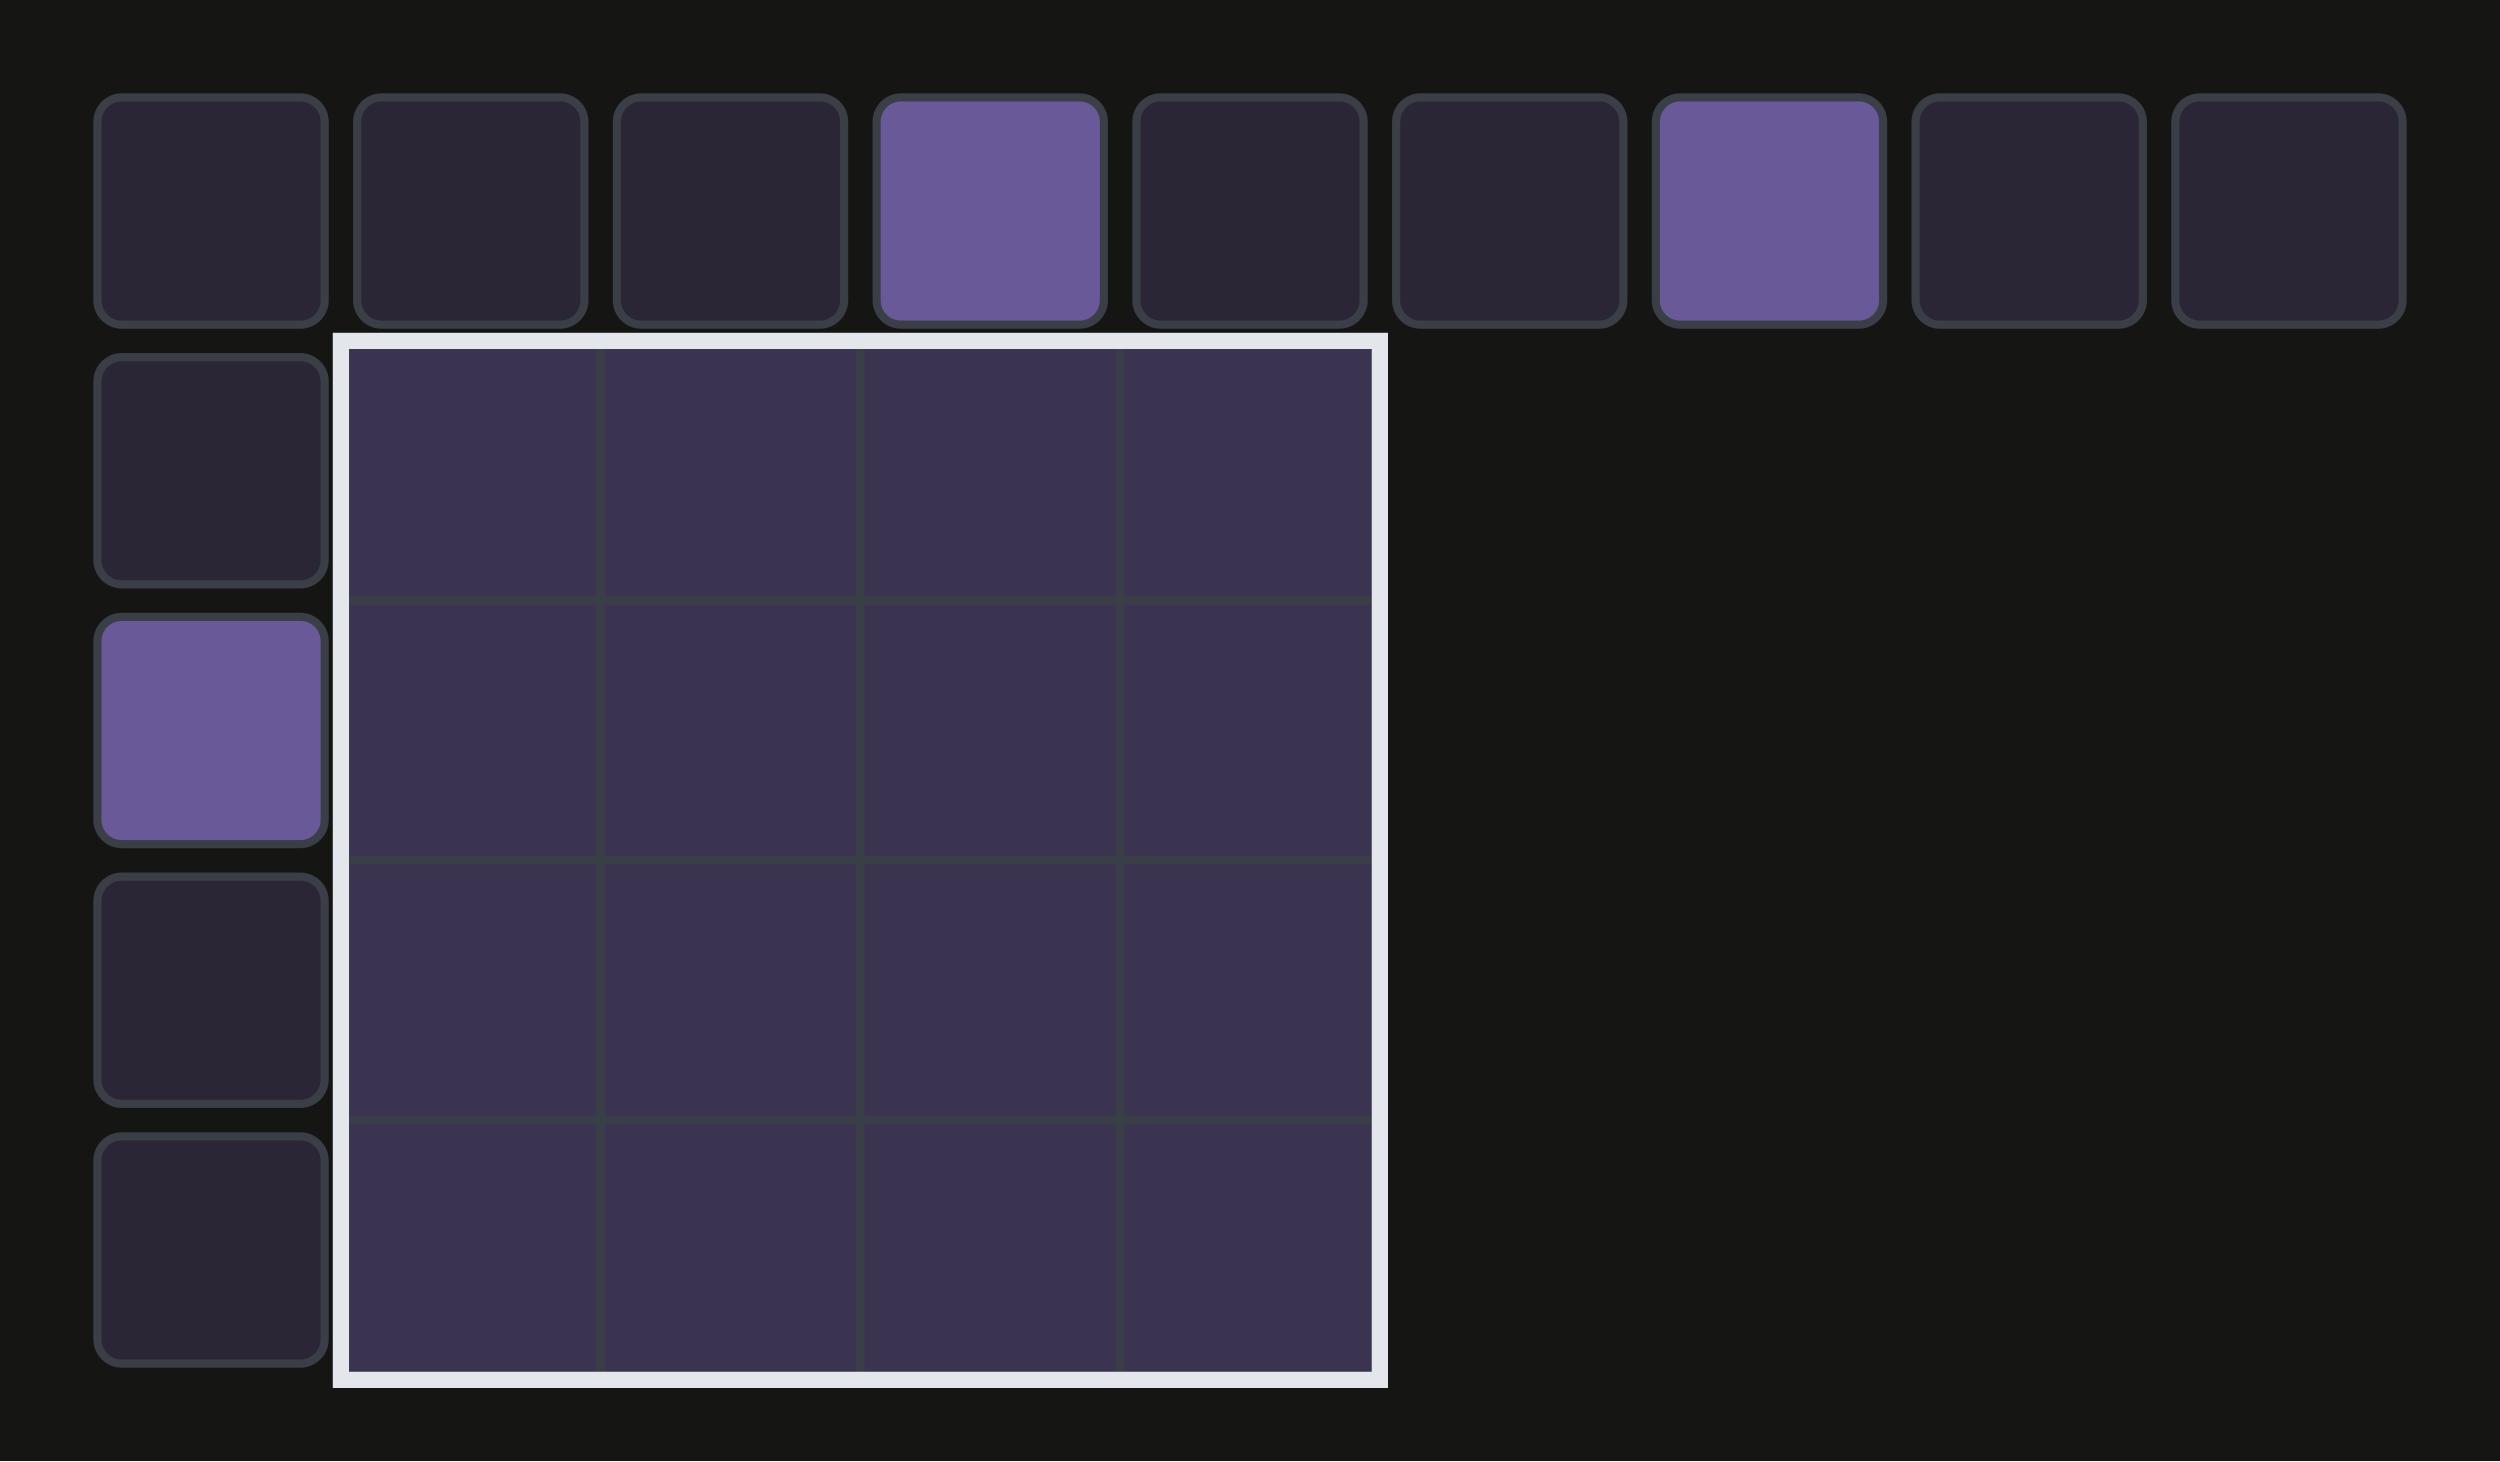
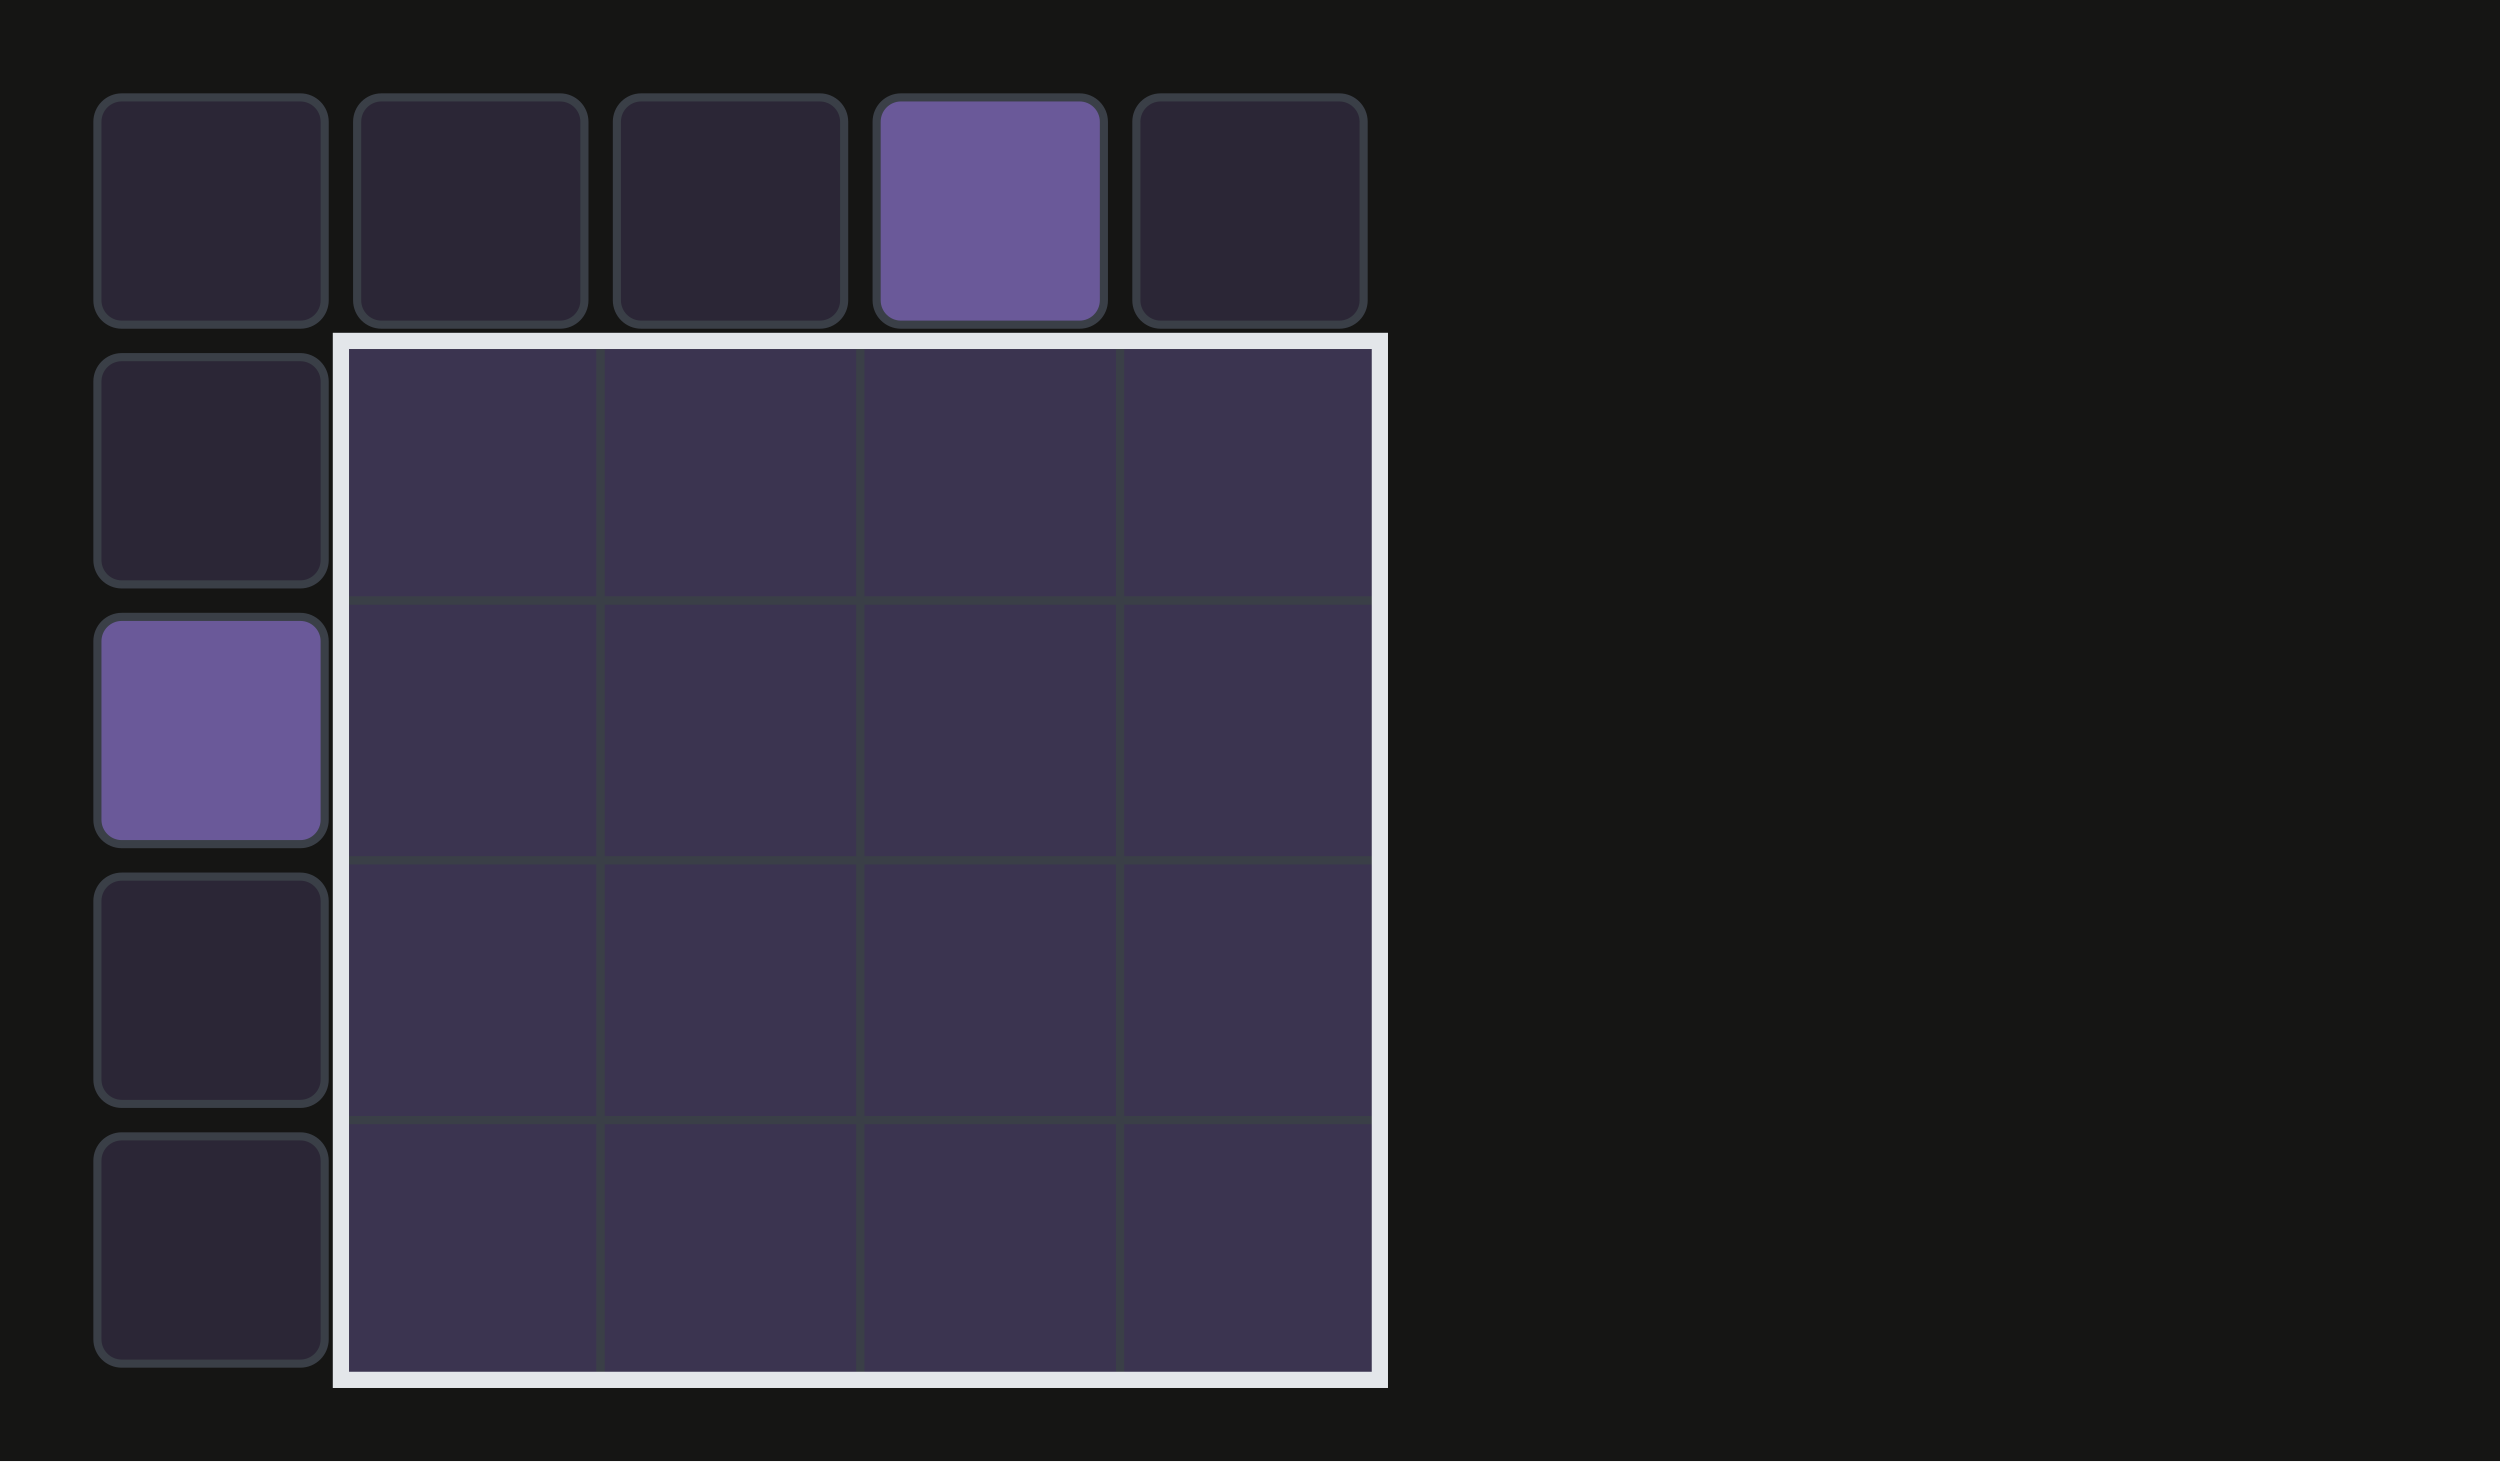
<svg xmlns="http://www.w3.org/2000/svg" viewBox="0 0 308 180" width="308" height="180">
  <rect width="308" height="180" fill="#151514" />
  <rect x="12" y="12" width="28" height="28" rx="3" fill="#151514" />
  <rect x="12" y="12" width="28" height="28" rx="3" fill="#a78bfa" fill-opacity="0.15" stroke="#3a3f47" stroke-width="1" />
  <rect x="44" y="12" width="28" height="28" rx="3" fill="#151514" />
  <rect x="44" y="12" width="28" height="28" rx="3" fill="#a78bfa" fill-opacity="0.15" stroke="#3a3f47" stroke-width="1" />
  <rect x="76" y="12" width="28" height="28" rx="3" fill="#151514" />
  <rect x="76" y="12" width="28" height="28" rx="3" fill="#a78bfa" fill-opacity="0.15" stroke="#3a3f47" stroke-width="1" />
  <rect x="108" y="12" width="28" height="28" rx="3" fill="#151514" />
  <rect x="108" y="12" width="28" height="28" rx="3" fill="#a78bfa" fill-opacity="0.58" stroke="#3a3f47" stroke-width="1" />
  <rect x="140" y="12" width="28" height="28" rx="3" fill="#151514" />
  <rect x="140" y="12" width="28" height="28" rx="3" fill="#a78bfa" fill-opacity="0.15" stroke="#3a3f47" stroke-width="1" />
-   <rect x="172" y="12" width="28" height="28" rx="3" fill="#151514" />
-   <rect x="172" y="12" width="28" height="28" rx="3" fill="#a78bfa" fill-opacity="0.15" stroke="#3a3f47" stroke-width="1" />
-   <rect x="204" y="12" width="28" height="28" rx="3" fill="#151514" />
-   <rect x="204" y="12" width="28" height="28" rx="3" fill="#a78bfa" fill-opacity="0.58" stroke="#3a3f47" stroke-width="1" />
-   <rect x="236" y="12" width="28" height="28" rx="3" fill="#151514" />
-   <rect x="236" y="12" width="28" height="28" rx="3" fill="#a78bfa" fill-opacity="0.15" stroke="#3a3f47" stroke-width="1" />
-   <rect x="268" y="12" width="28" height="28" rx="3" fill="#151514" />
-   <rect x="268" y="12" width="28" height="28" rx="3" fill="#a78bfa" fill-opacity="0.15" stroke="#3a3f47" stroke-width="1" />
  <rect x="12" y="44" width="28" height="28" rx="3" fill="#151514" />
  <rect x="12" y="44" width="28" height="28" rx="3" fill="#a78bfa" fill-opacity="0.15" stroke="#3a3f47" stroke-width="1" />
  <rect x="12" y="76" width="28" height="28" rx="3" fill="#151514" />
  <rect x="12" y="76" width="28" height="28" rx="3" fill="#a78bfa" fill-opacity="0.58" stroke="#3a3f47" stroke-width="1" />
  <rect x="12" y="108" width="28" height="28" rx="3" fill="#151514" />
  <rect x="12" y="108" width="28" height="28" rx="3" fill="#a78bfa" fill-opacity="0.15" stroke="#3a3f47" stroke-width="1" />
  <rect x="12" y="140" width="28" height="28" rx="3" fill="#151514" />
  <rect x="12" y="140" width="28" height="28" rx="3" fill="#a78bfa" fill-opacity="0.15" stroke="#3a3f47" stroke-width="1" />
  <rect x="42" y="42" width="32" height="32" rx="0" fill="#151514" />
  <rect x="42" y="42" width="32" height="32" rx="0" fill="#a78bfa" fill-opacity="0.26" stroke="#3a3f47" stroke-width="1" />
  <rect x="74" y="42" width="32" height="32" rx="0" fill="#151514" />
  <rect x="74" y="42" width="32" height="32" rx="0" fill="#a78bfa" fill-opacity="0.26" stroke="#3a3f47" stroke-width="1" />
  <rect x="106" y="42" width="32" height="32" rx="0" fill="#151514" />
  <rect x="106" y="42" width="32" height="32" rx="0" fill="#a78bfa" fill-opacity="0.26" stroke="#3a3f47" stroke-width="1" />
  <rect x="138" y="42" width="32" height="32" rx="0" fill="#151514" />
  <rect x="138" y="42" width="32" height="32" rx="0" fill="#a78bfa" fill-opacity="0.26" stroke="#3a3f47" stroke-width="1" />
  <rect x="42" y="74" width="32" height="32" rx="0" fill="#151514" />
  <rect x="42" y="74" width="32" height="32" rx="0" fill="#a78bfa" fill-opacity="0.26" stroke="#3a3f47" stroke-width="1" />
  <rect x="74" y="74" width="32" height="32" rx="0" fill="#151514" />
  <rect x="74" y="74" width="32" height="32" rx="0" fill="#a78bfa" fill-opacity="0.26" stroke="#3a3f47" stroke-width="1" />
  <rect x="106" y="74" width="32" height="32" rx="0" fill="#151514" />
  <rect x="106" y="74" width="32" height="32" rx="0" fill="#a78bfa" fill-opacity="0.26" stroke="#3a3f47" stroke-width="1" />
  <rect x="138" y="74" width="32" height="32" rx="0" fill="#151514" />
  <rect x="138" y="74" width="32" height="32" rx="0" fill="#a78bfa" fill-opacity="0.26" stroke="#3a3f47" stroke-width="1" />
  <rect x="42" y="106" width="32" height="32" rx="0" fill="#151514" />
  <rect x="42" y="106" width="32" height="32" rx="0" fill="#a78bfa" fill-opacity="0.26" stroke="#3a3f47" stroke-width="1" />
  <rect x="74" y="106" width="32" height="32" rx="0" fill="#151514" />
  <rect x="74" y="106" width="32" height="32" rx="0" fill="#a78bfa" fill-opacity="0.26" stroke="#3a3f47" stroke-width="1" />
  <rect x="106" y="106" width="32" height="32" rx="0" fill="#151514" />
  <rect x="106" y="106" width="32" height="32" rx="0" fill="#a78bfa" fill-opacity="0.26" stroke="#3a3f47" stroke-width="1" />
  <rect x="138" y="106" width="32" height="32" rx="0" fill="#151514" />
  <rect x="138" y="106" width="32" height="32" rx="0" fill="#a78bfa" fill-opacity="0.26" stroke="#3a3f47" stroke-width="1" />
  <rect x="42" y="138" width="32" height="32" rx="0" fill="#151514" />
  <rect x="42" y="138" width="32" height="32" rx="0" fill="#a78bfa" fill-opacity="0.26" stroke="#3a3f47" stroke-width="1" />
  <rect x="74" y="138" width="32" height="32" rx="0" fill="#151514" />
  <rect x="74" y="138" width="32" height="32" rx="0" fill="#a78bfa" fill-opacity="0.26" stroke="#3a3f47" stroke-width="1" />
  <rect x="106" y="138" width="32" height="32" rx="0" fill="#151514" />
  <rect x="106" y="138" width="32" height="32" rx="0" fill="#a78bfa" fill-opacity="0.26" stroke="#3a3f47" stroke-width="1" />
  <rect x="138" y="138" width="32" height="32" rx="0" fill="#151514" />
  <rect x="138" y="138" width="32" height="32" rx="0" fill="#a78bfa" fill-opacity="0.26" stroke="#3a3f47" stroke-width="1" />
  <rect x="42" y="42" width="128" height="128" fill="none" stroke="#e3e6ea" stroke-width="2" />
</svg>
